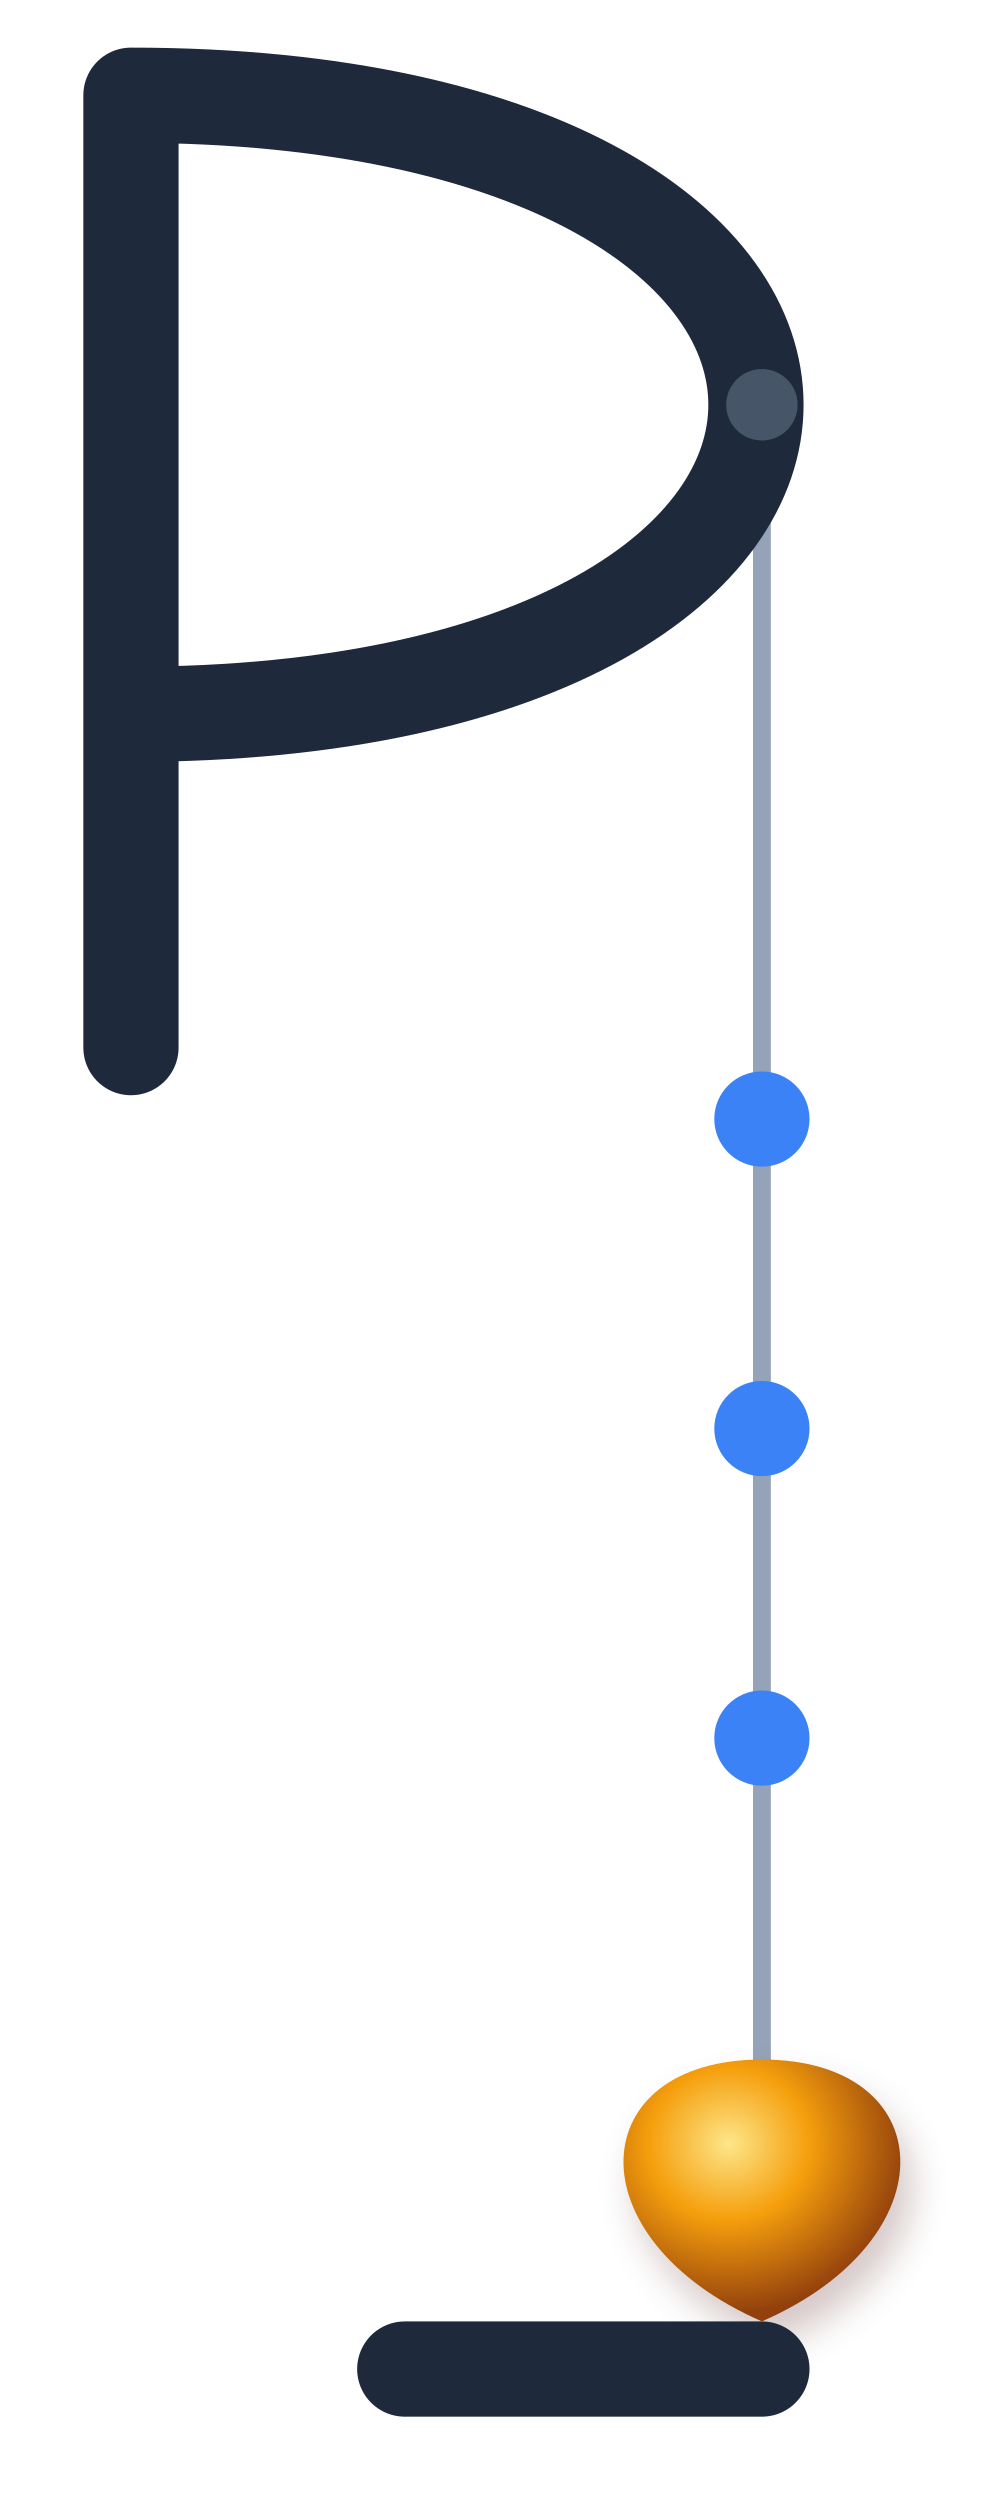
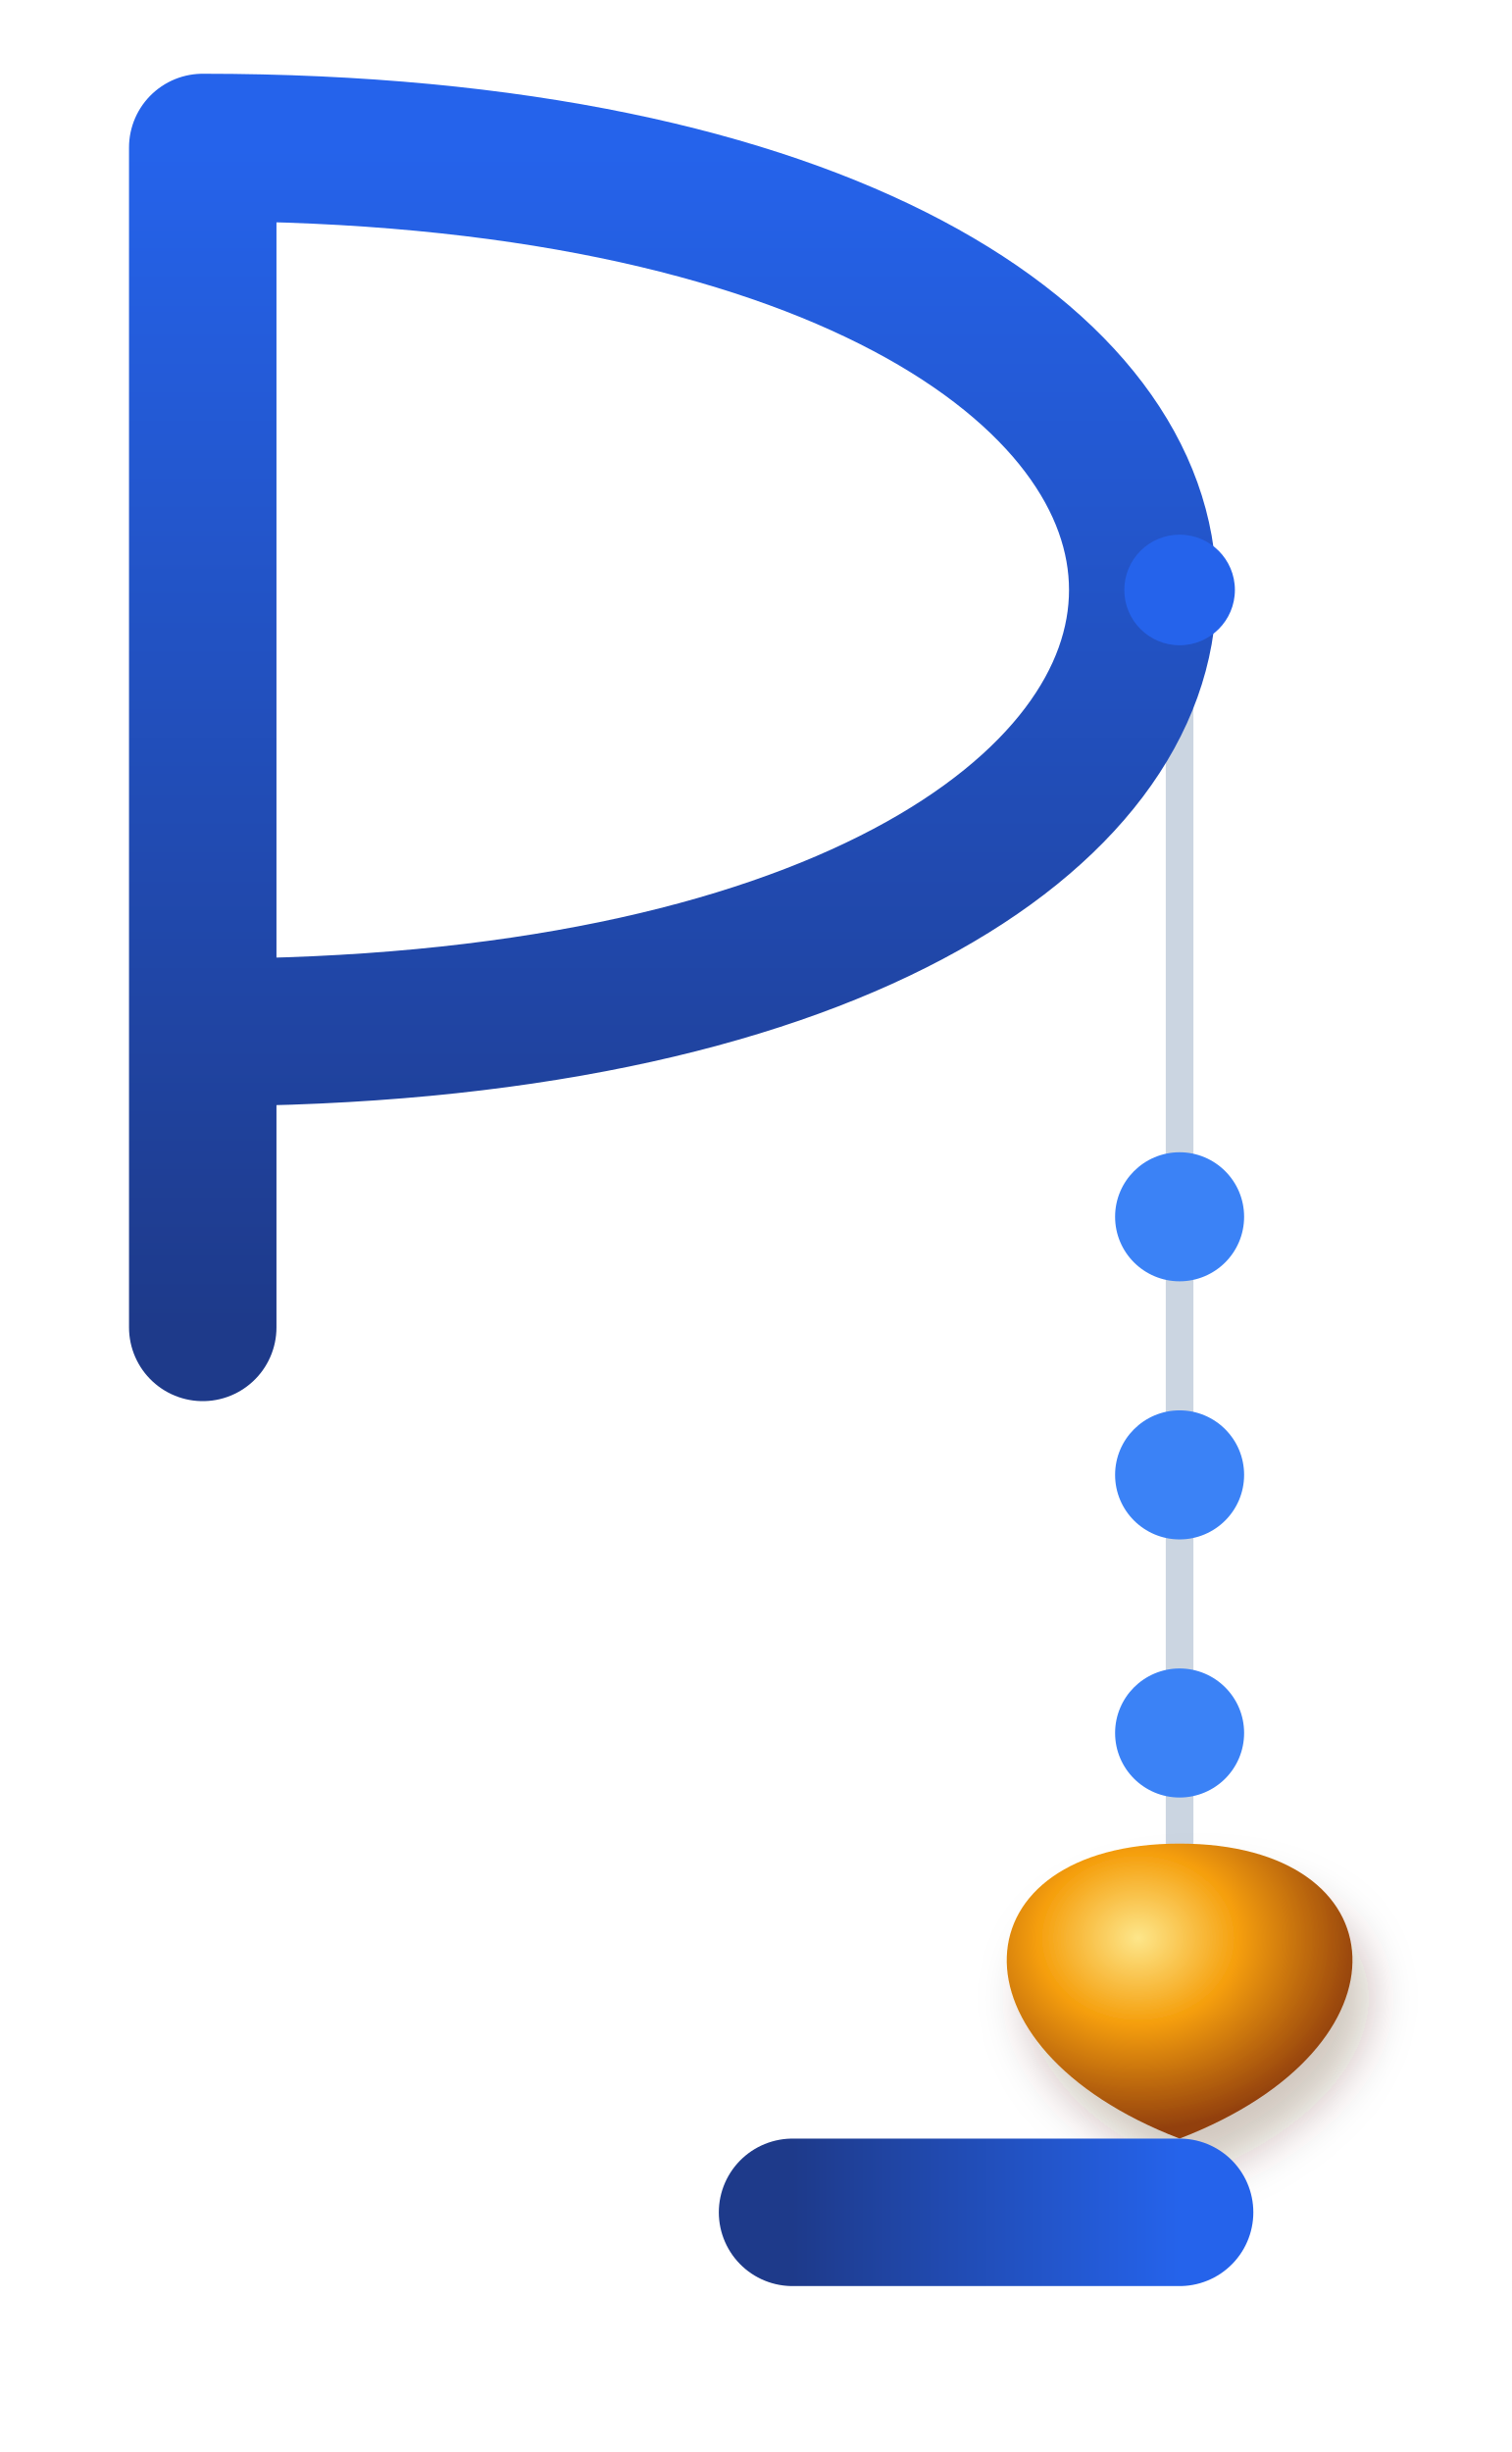
- <svg xmlns="http://www.w3.org/2000/svg" viewBox="14 12 84 210" role="img" aria-label="plumb-line logo">
+ <svg xmlns="http://www.w3.org/2000/svg" viewBox="14 10 82 133" role="img" aria-label="plumb-line logo">
  <defs>
-     <radialGradient id="g" cx="38%" cy="32%" r="65%">
+     <linearGradient id="pg" x1="25" y1="18" x2="25" y2="82" gradientUnits="userSpaceOnUse">
+       <stop offset="0%" stop-color="#2563eb" />
+       <stop offset="100%" stop-color="#1e3a8a" />
+     </linearGradient>
+     <linearGradient id="lg" x1="78" y1="130" x2="57" y2="130" gradientUnits="userSpaceOnUse">
+       <stop offset="0%" stop-color="#2563eb" />
+       <stop offset="100%" stop-color="#1e3a8a" />
+     </linearGradient>
+     <radialGradient id="bg" cx="38%" cy="32%" r="65%">
      <stop offset="0%" stop-color="#fde68a" />
      <stop offset="45%" stop-color="#f59e0b" />
      <stop offset="100%" stop-color="#92400e" />
    </radialGradient>
-     <filter id="s" x="-50%" y="-20%" width="200%" height="160%">
-       <feGaussianBlur in="SourceAlpha" stdDeviation="1.5" result="blur" />
+     <filter id="bs" x="-50%" y="-20%" width="200%" height="160%">
+       <feGaussianBlur in="SourceAlpha" stdDeviation="1.2" result="blur" />
      <feOffset in="blur" dx="1" dy="2" result="o" />
-       <feFlood flood-color="#451a03" flood-opacity="0.22" result="c" />
+       <feFlood flood-color="#451a03" flood-opacity="0.25" result="c" />
      <feComposite in="c" in2="o" operator="in" result="sh" />
      <feMerge>
        <feMergeNode in="sh" />
        <feMergeNode in="SourceGraphic" />
      </feMerge>
    </filter>
  </defs>
-   <line x1="78" y1="46" x2="78" y2="185" stroke="#94a3b8" stroke-width="1.5" stroke-linecap="round" />
-   <path d="M 25,100 L 25,20 C 95,20 95,72 25,72" fill="none" stroke="#1e293b" stroke-width="8" stroke-linecap="round" stroke-linejoin="round" />
-   <circle cx="78" cy="46" r="3" fill="#475569" />
-   <circle cx="78" cy="106" r="4" fill="#3b82f6" />
-   <circle cx="78" cy="132" r="4" fill="#3b82f6" />
-   <circle cx="78" cy="158" r="4" fill="#3b82f6" />
-   <path d="M 78,185 C 93,185 94,200 78,207 C 62,200 63,185 78,185 Z" fill="url(#g)" filter="url(#s)" />
-   <line x1="78" y1="211" x2="48" y2="211" stroke="#1e293b" stroke-width="8" stroke-linecap="round" />
+   <line x1="78" y1="42" x2="78" y2="110" stroke="#cbd5e1" stroke-width="1.5" stroke-linecap="round" />
+   <path d="M 25,82 L 25,18 C 93,18 93,66 25,66" fill="none" stroke="url(#pg)" stroke-width="8" stroke-linecap="round" stroke-linejoin="round" />
+   <circle cx="78" cy="42" r="3" fill="#2563eb" />
+   <circle cx="78" cy="76" r="3.5" fill="#3b82f6" />
+   <circle cx="78" cy="90" r="3.5" fill="#3b82f6" />
+   <circle cx="78" cy="104" r="3.5" fill="#3b82f6" />
+   <path d="M 78,110 C 90,110 91,121 78,126 C 65,121 66,110 78,110 Z" fill="url(#bg)" filter="url(#bs)" />
+   <line x1="78" y1="130" x2="57" y2="130" stroke="url(#lg)" stroke-width="8" stroke-linecap="round" />
</svg>
